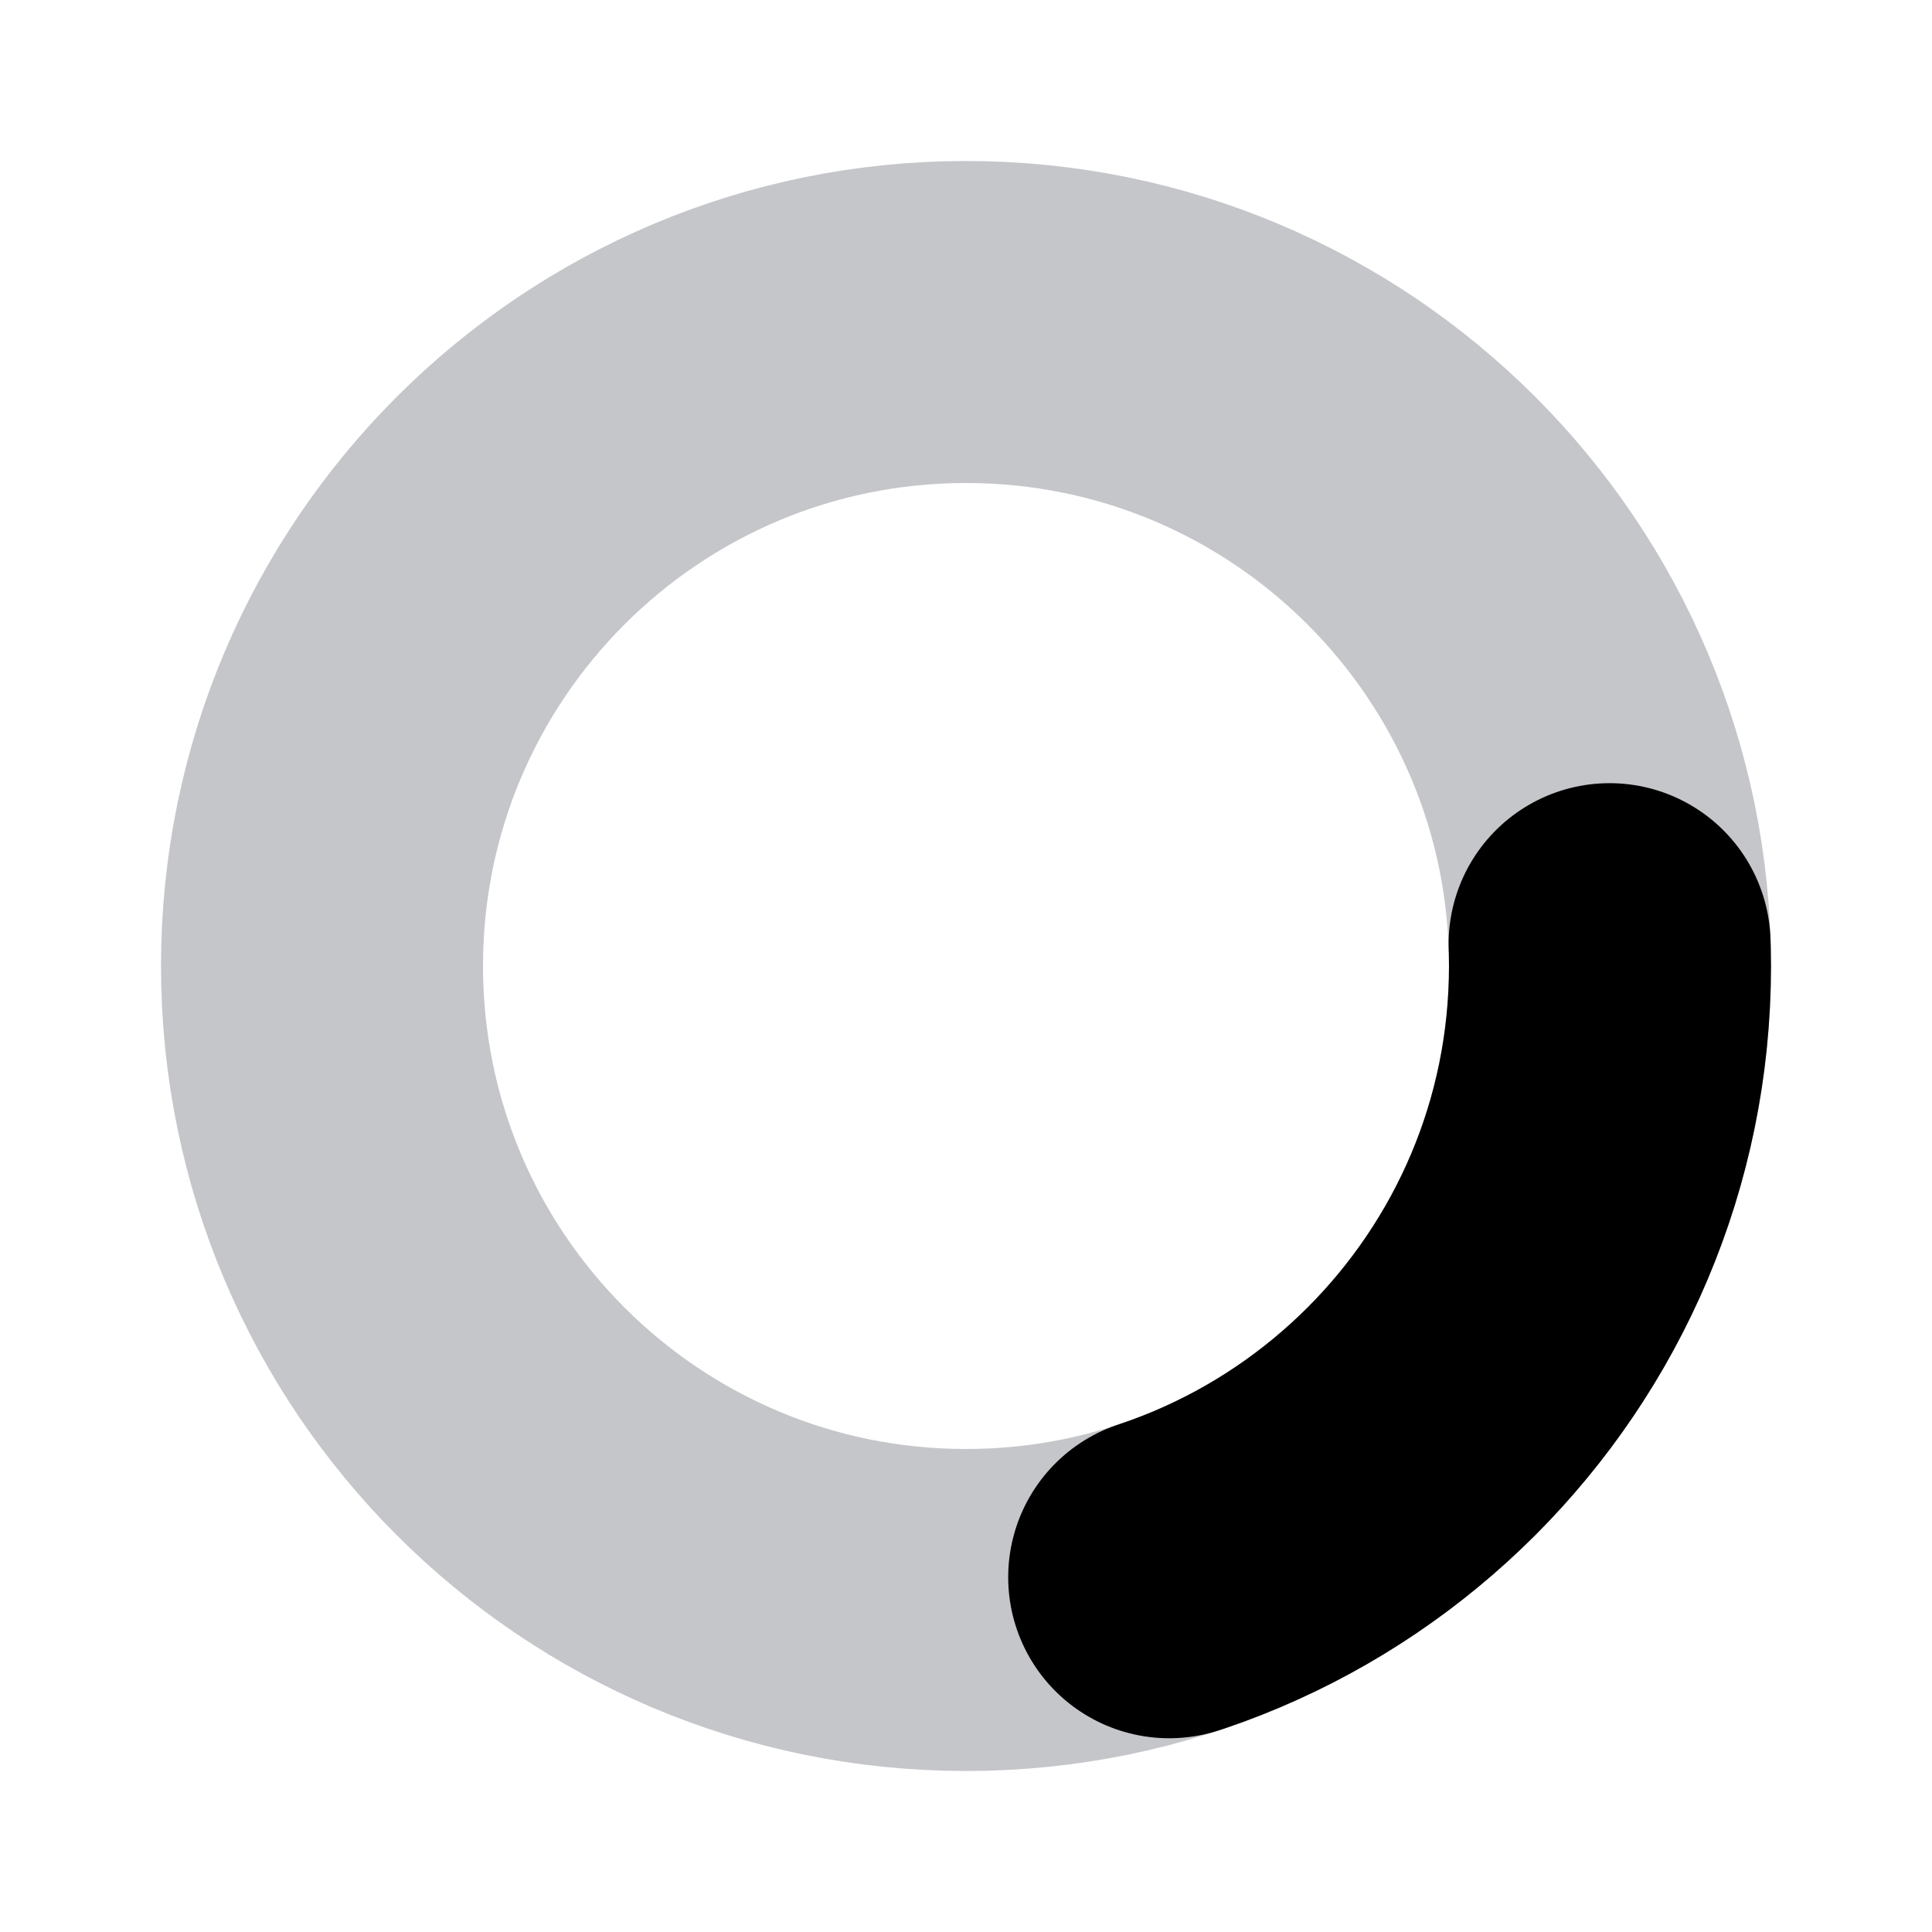
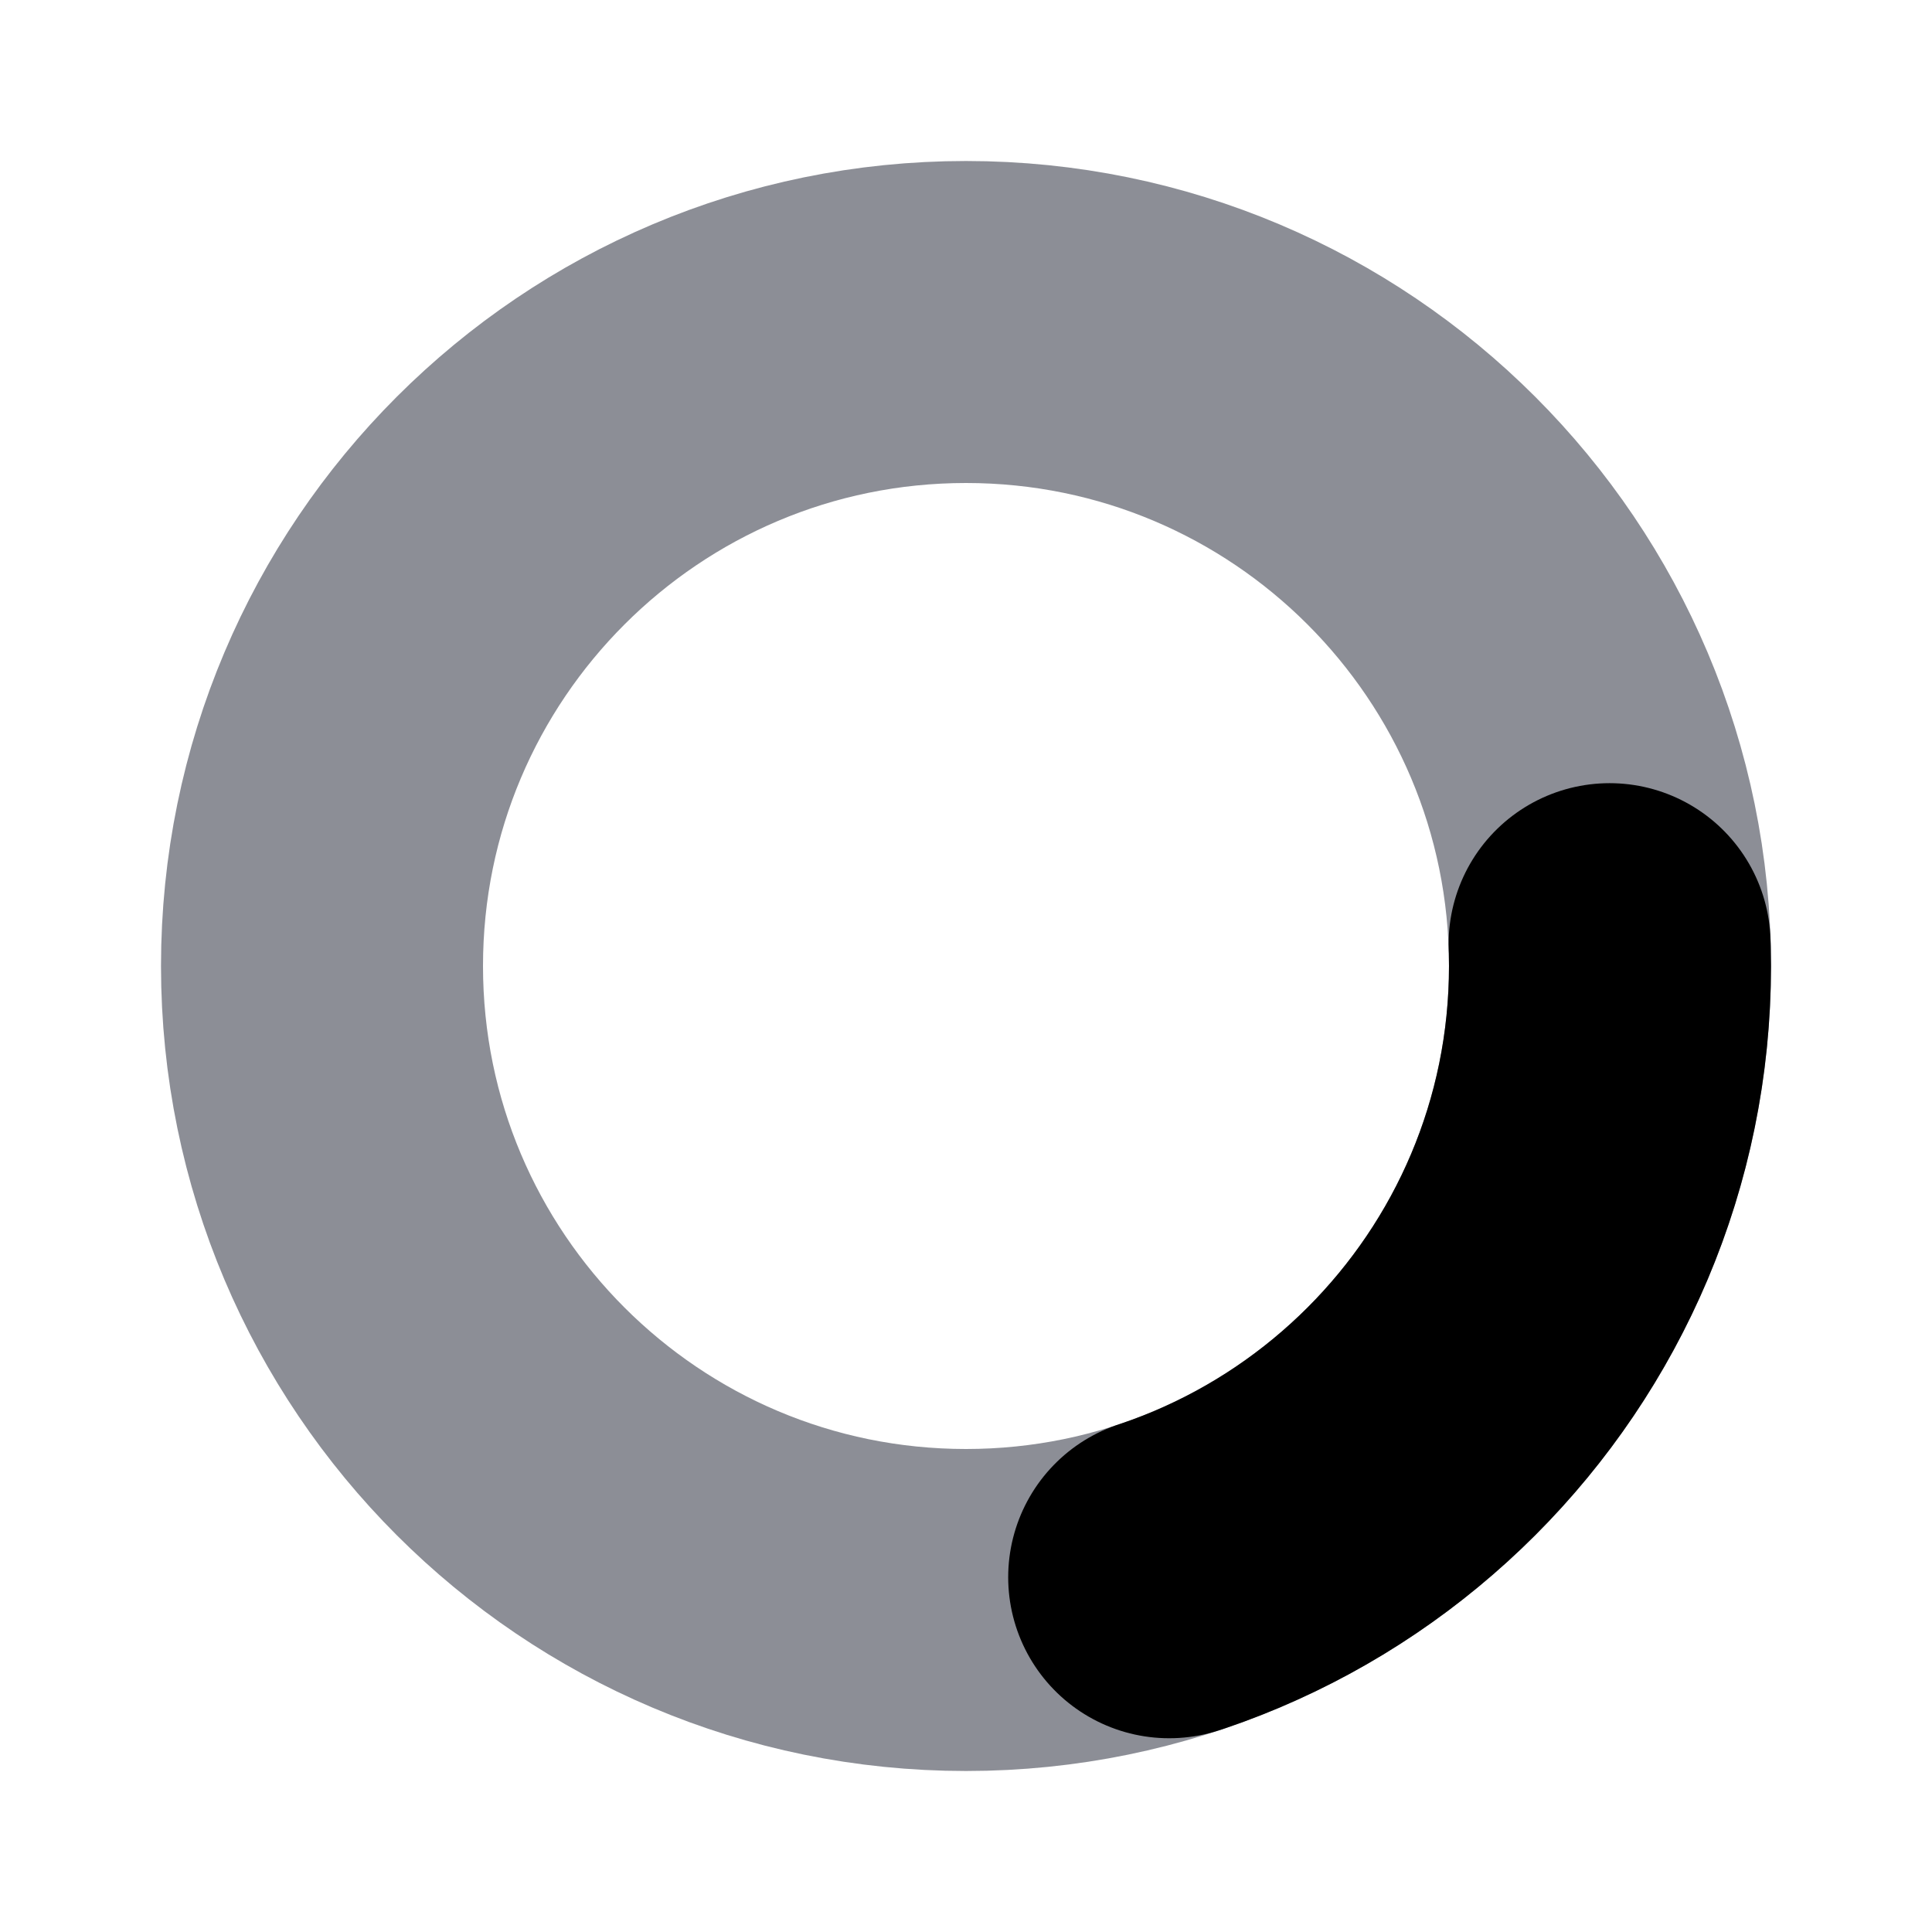
<svg xmlns="http://www.w3.org/2000/svg" viewBox="0 0 12 12" fill="none">
-   <circle cx="6" cy="6" r="4" stroke="#1B1E2E" stroke-opacity="0.25" stroke-width="2" stroke-linecap="round" stroke-linejoin="round" class="icon-light" />
+   <circle cx="6" cy="6" r="4" stroke="#1B1E2E" stroke-opacity="0.5" stroke-width="2" stroke-linecap="round" stroke-linejoin="round" class="icon-light" />
  <circle cx="6" cy="6" r="4" stroke="currentColor" stroke-width="2" stroke-dasharray="5 20" stroke-linecap="round" stroke-linejoin="round" class="icon-dark">
    <animate attributeName="stroke-dashoffset" values="25;0" dur="1s" repeatCount="indefinite" />
  </circle>
</svg>
